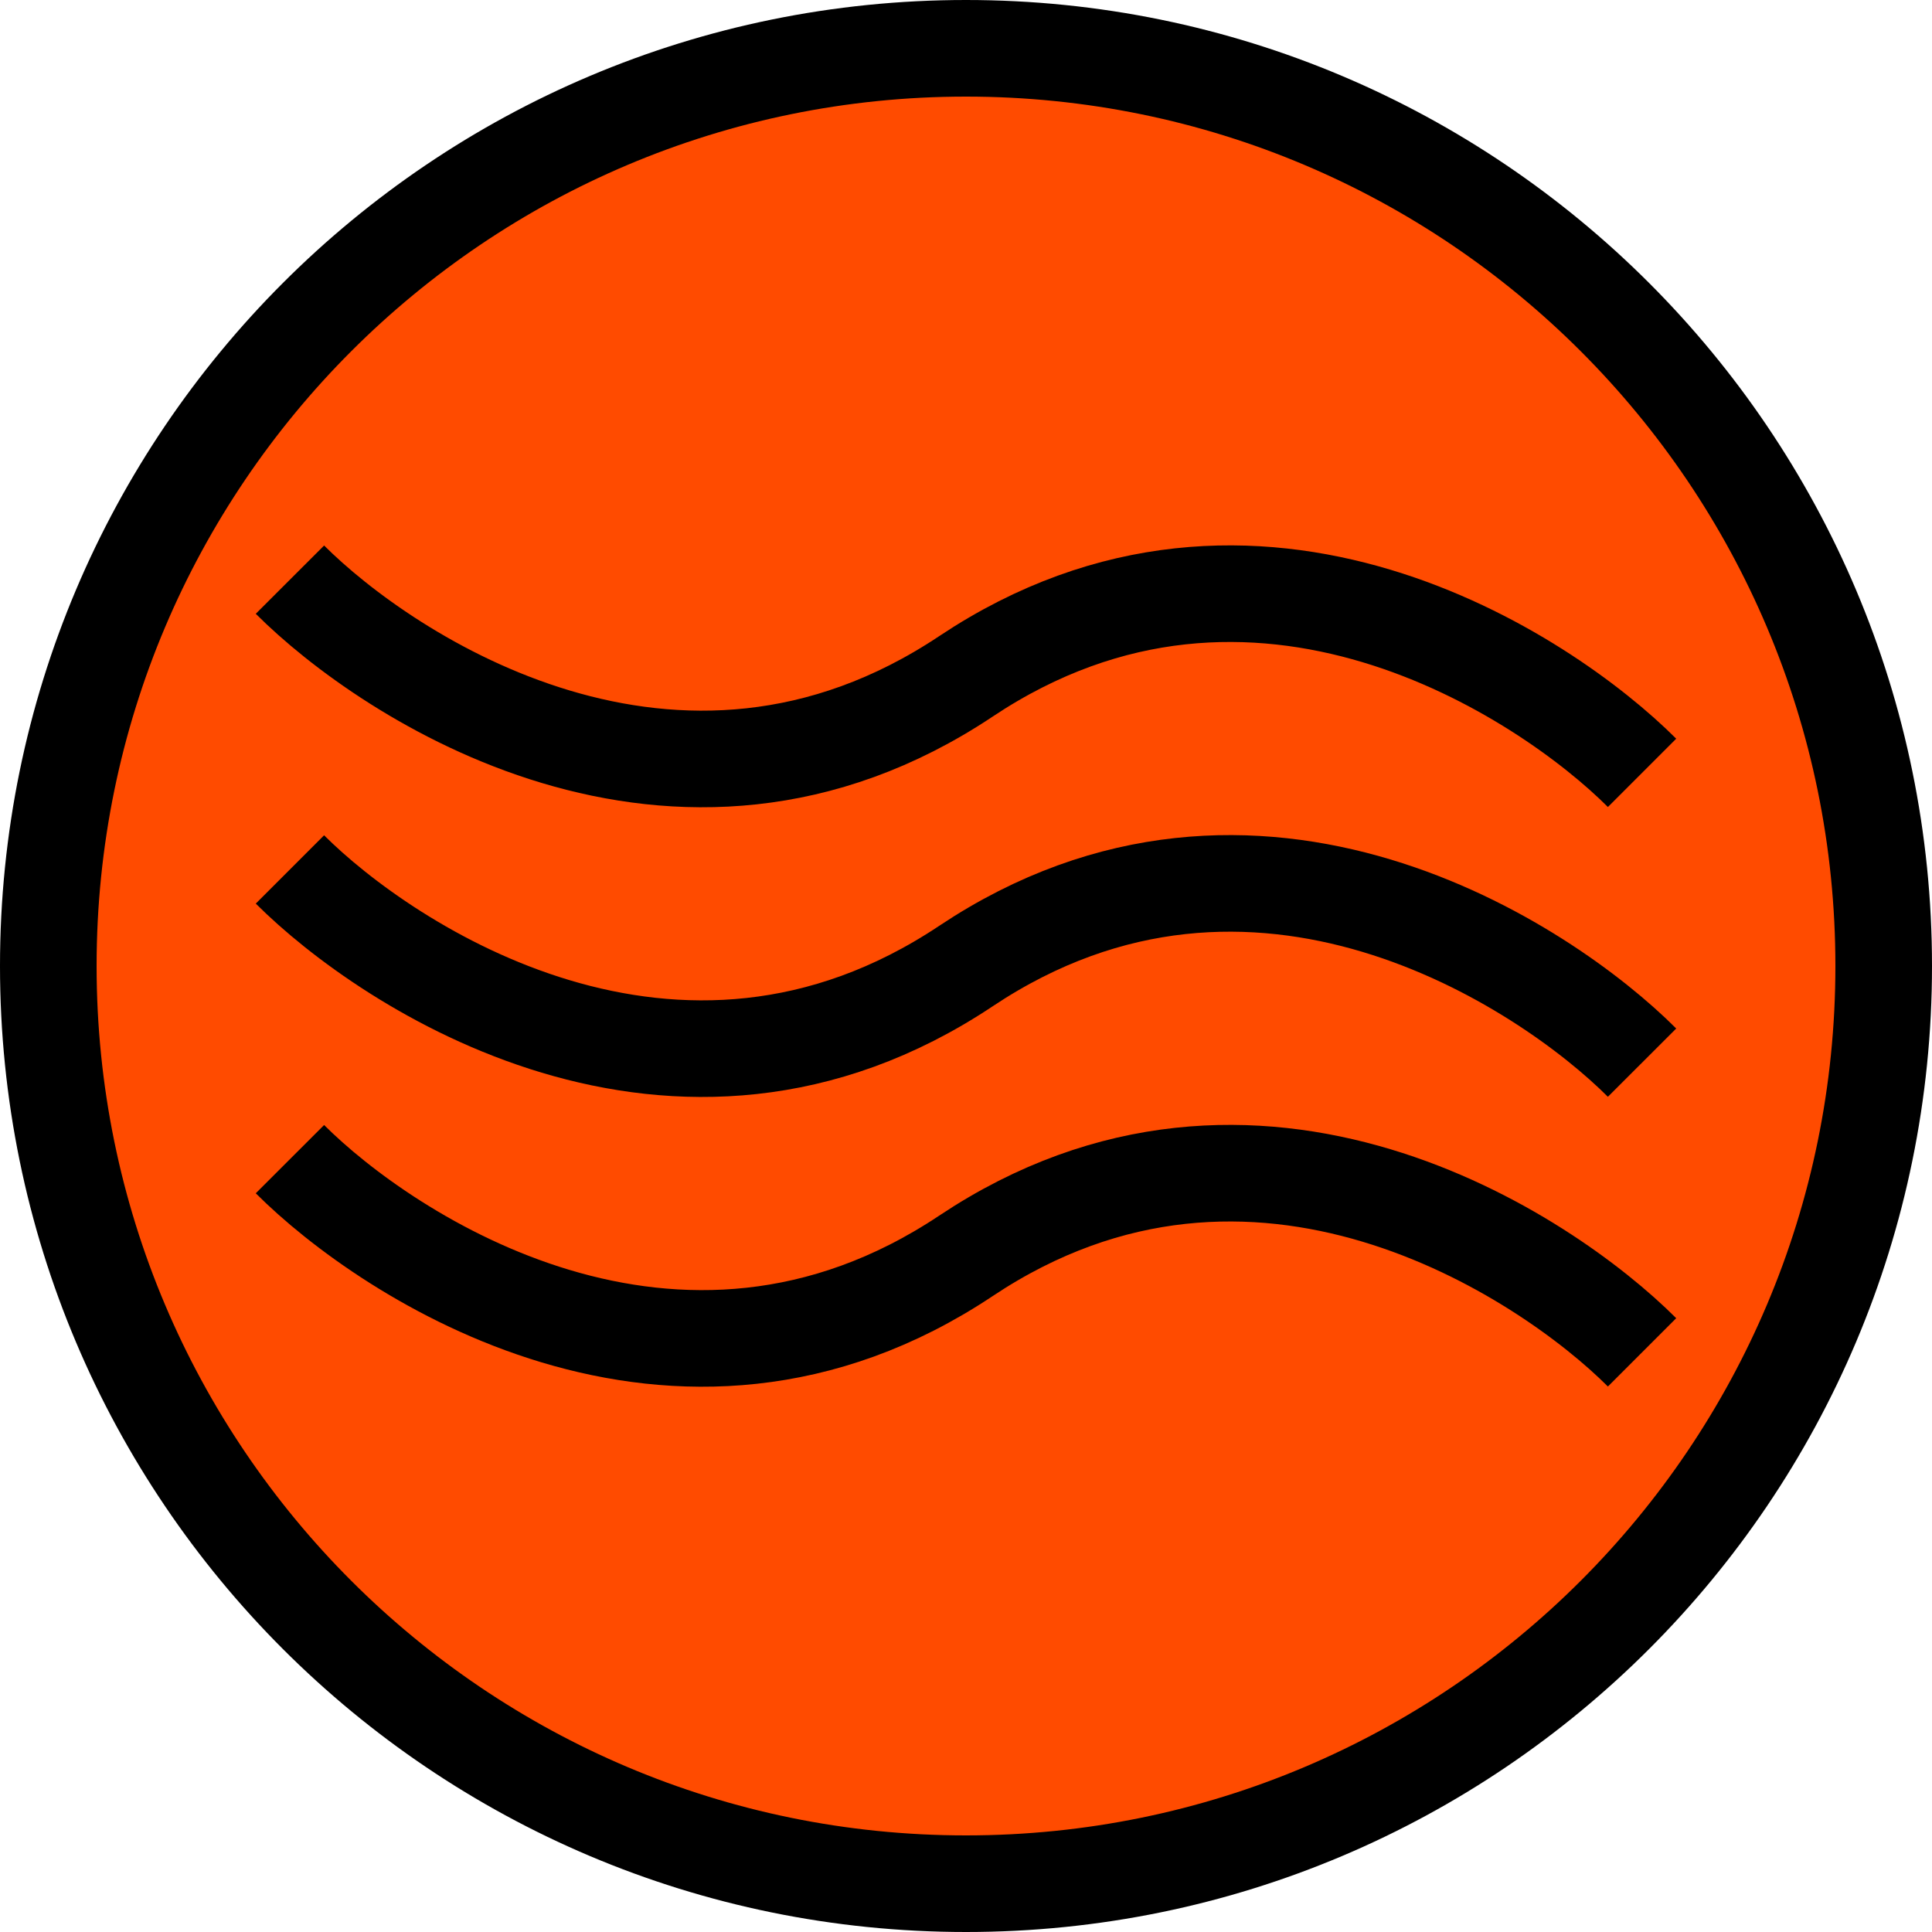
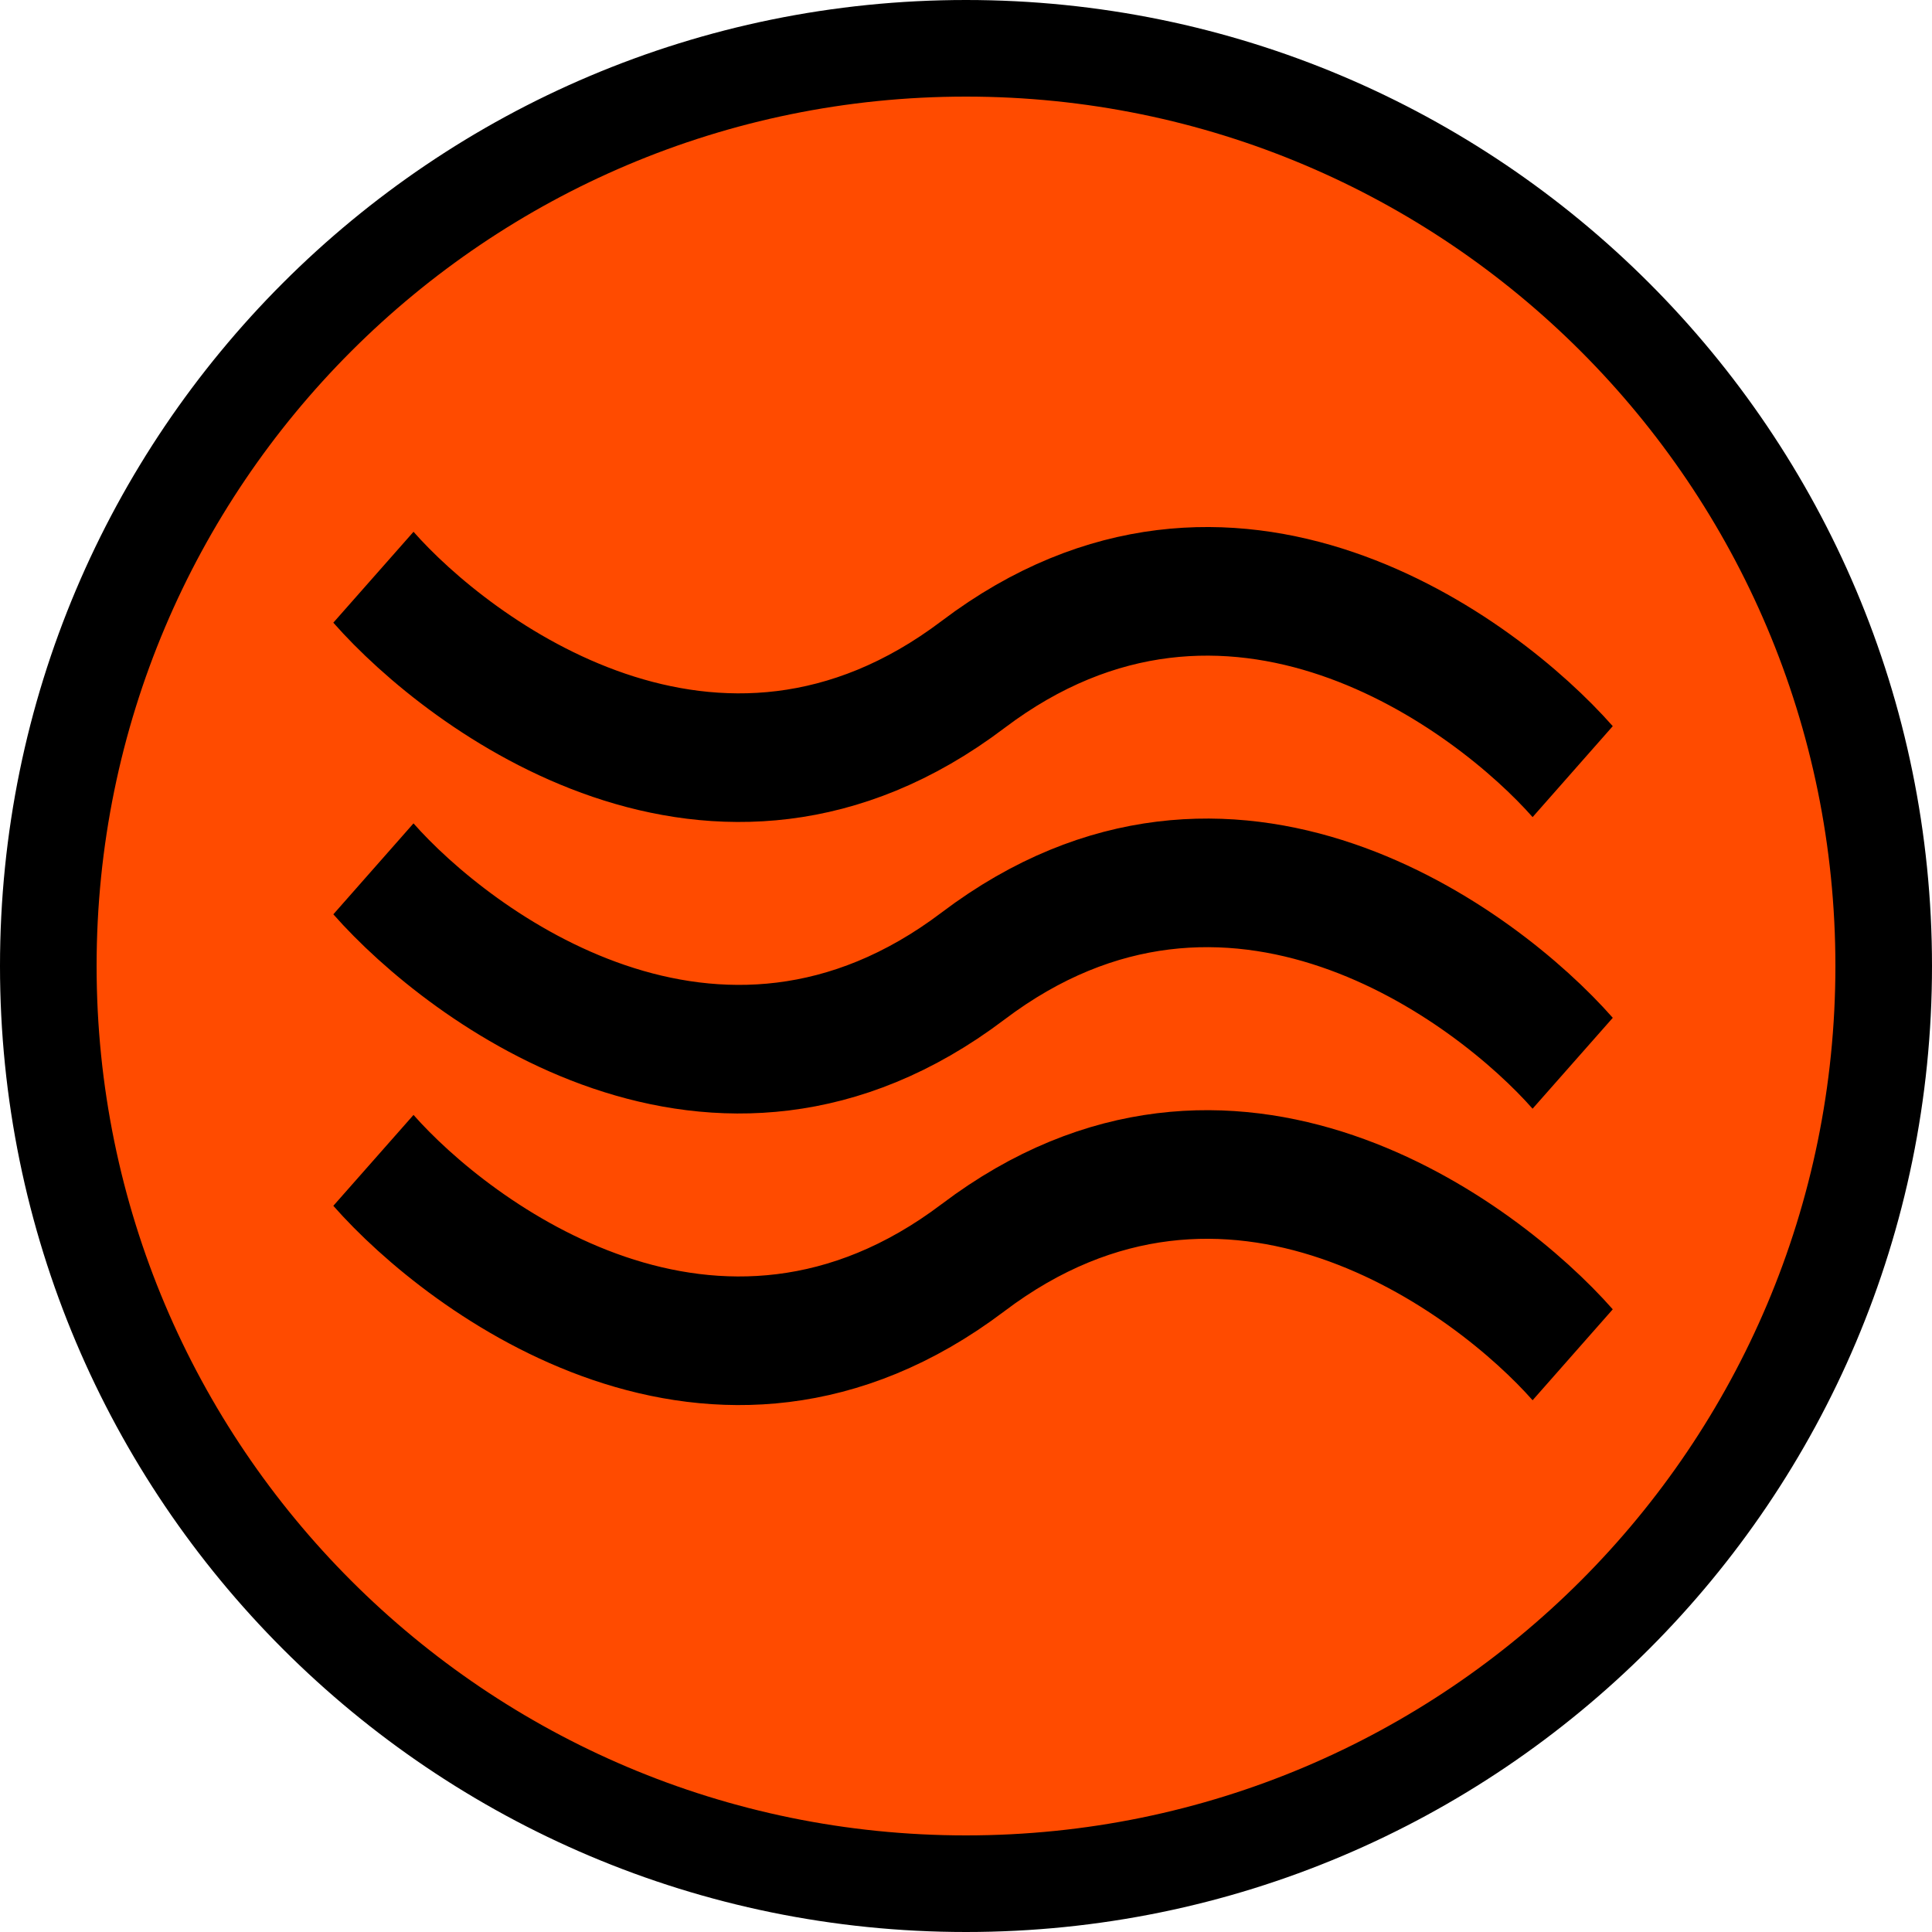
- <svg xmlns="http://www.w3.org/2000/svg" width="20" height="20" id="svg2" version="1.0">
-   <defs id="defs4">
-     </defs>
-   <path style="fill:#ff4b00;fill-opacity:1;stroke:#000000;stroke-opacity:1" id="background" d="M 19.5,10 A 9.5,9.5 0 1 1 0.5,10 A 9.5,9.5 0 1 1 19.5,10 z" />
-   <g id="g2973" transform="translate(2.6475,5.6455)" style="stroke:#000000;stroke-opacity:1">
-     <path id="path2959" d="M 0.354,3.355 C 1.354,4.355 4.353,6.354 7.352,4.355 C 10.352,2.355 13.352,4.355 14.351,5.355" style="fill:none;stroke:#000000;stroke-opacity:1" />
-     <path id="path2961" d="M 0.354,0.355 C 1.354,1.356 4.353,3.355 7.352,1.356 C 10.352,-0.644 13.352,1.356 14.351,2.355" style="fill:none;stroke:#000000;stroke-opacity:1" />
-     <path id="path2963" d="M 0.354,6.354 C 1.354,7.355 4.353,9.353 7.352,7.355 C 10.352,5.355 13.352,7.355 14.351,8.354" style="fill:none;stroke:#000000;stroke-opacity:1" />
+ <svg xmlns="http://www.w3.org/2000/svg" width="16" height="16" id="svg2" version="1.0">
+   <defs id="defs14" />
+   <ellipse style="fill:#ff4b00;fill-opacity:1;stroke:#000000;stroke-width:0.8;stroke-miterlimit:4;stroke-dasharray:none;stroke-opacity:1" id="background" cx="8" cy="8" rx="7.6" ry="7.6" />
+   <g id="g2973" transform="matrix(0.7095631,0,0,0.8050267,2.841341,4.494534)" style="stroke:#000000;stroke-width:1.323;stroke-miterlimit:4;stroke-dasharray:none;stroke-opacity:1">
+     <path id="path2959" d="m 0.354,3.355 c 1,1 3.999,2.999 6.998,1 3,-2 6,0 6.999,1" style="fill:none;stroke:#000000;stroke-width:1.323;stroke-miterlimit:4;stroke-dasharray:none;stroke-opacity:1" />
+     <path id="path2961" d="m 0.354,0.355 c 1,1.001 3.999,3 6.998,1.001 3,-2 6,0 6.999,0.999" style="fill:none;stroke:#000000;stroke-width:1.323;stroke-miterlimit:4;stroke-dasharray:none;stroke-opacity:1" />
+     <path id="path2963" d="m 0.354,6.354 c 1,1.001 3.999,2.999 6.998,1.001 3,-2 6,0 6.999,0.999" style="fill:none;stroke:#000000;stroke-width:1.323;stroke-miterlimit:4;stroke-dasharray:none;stroke-opacity:1" />
  </g>
</svg>
